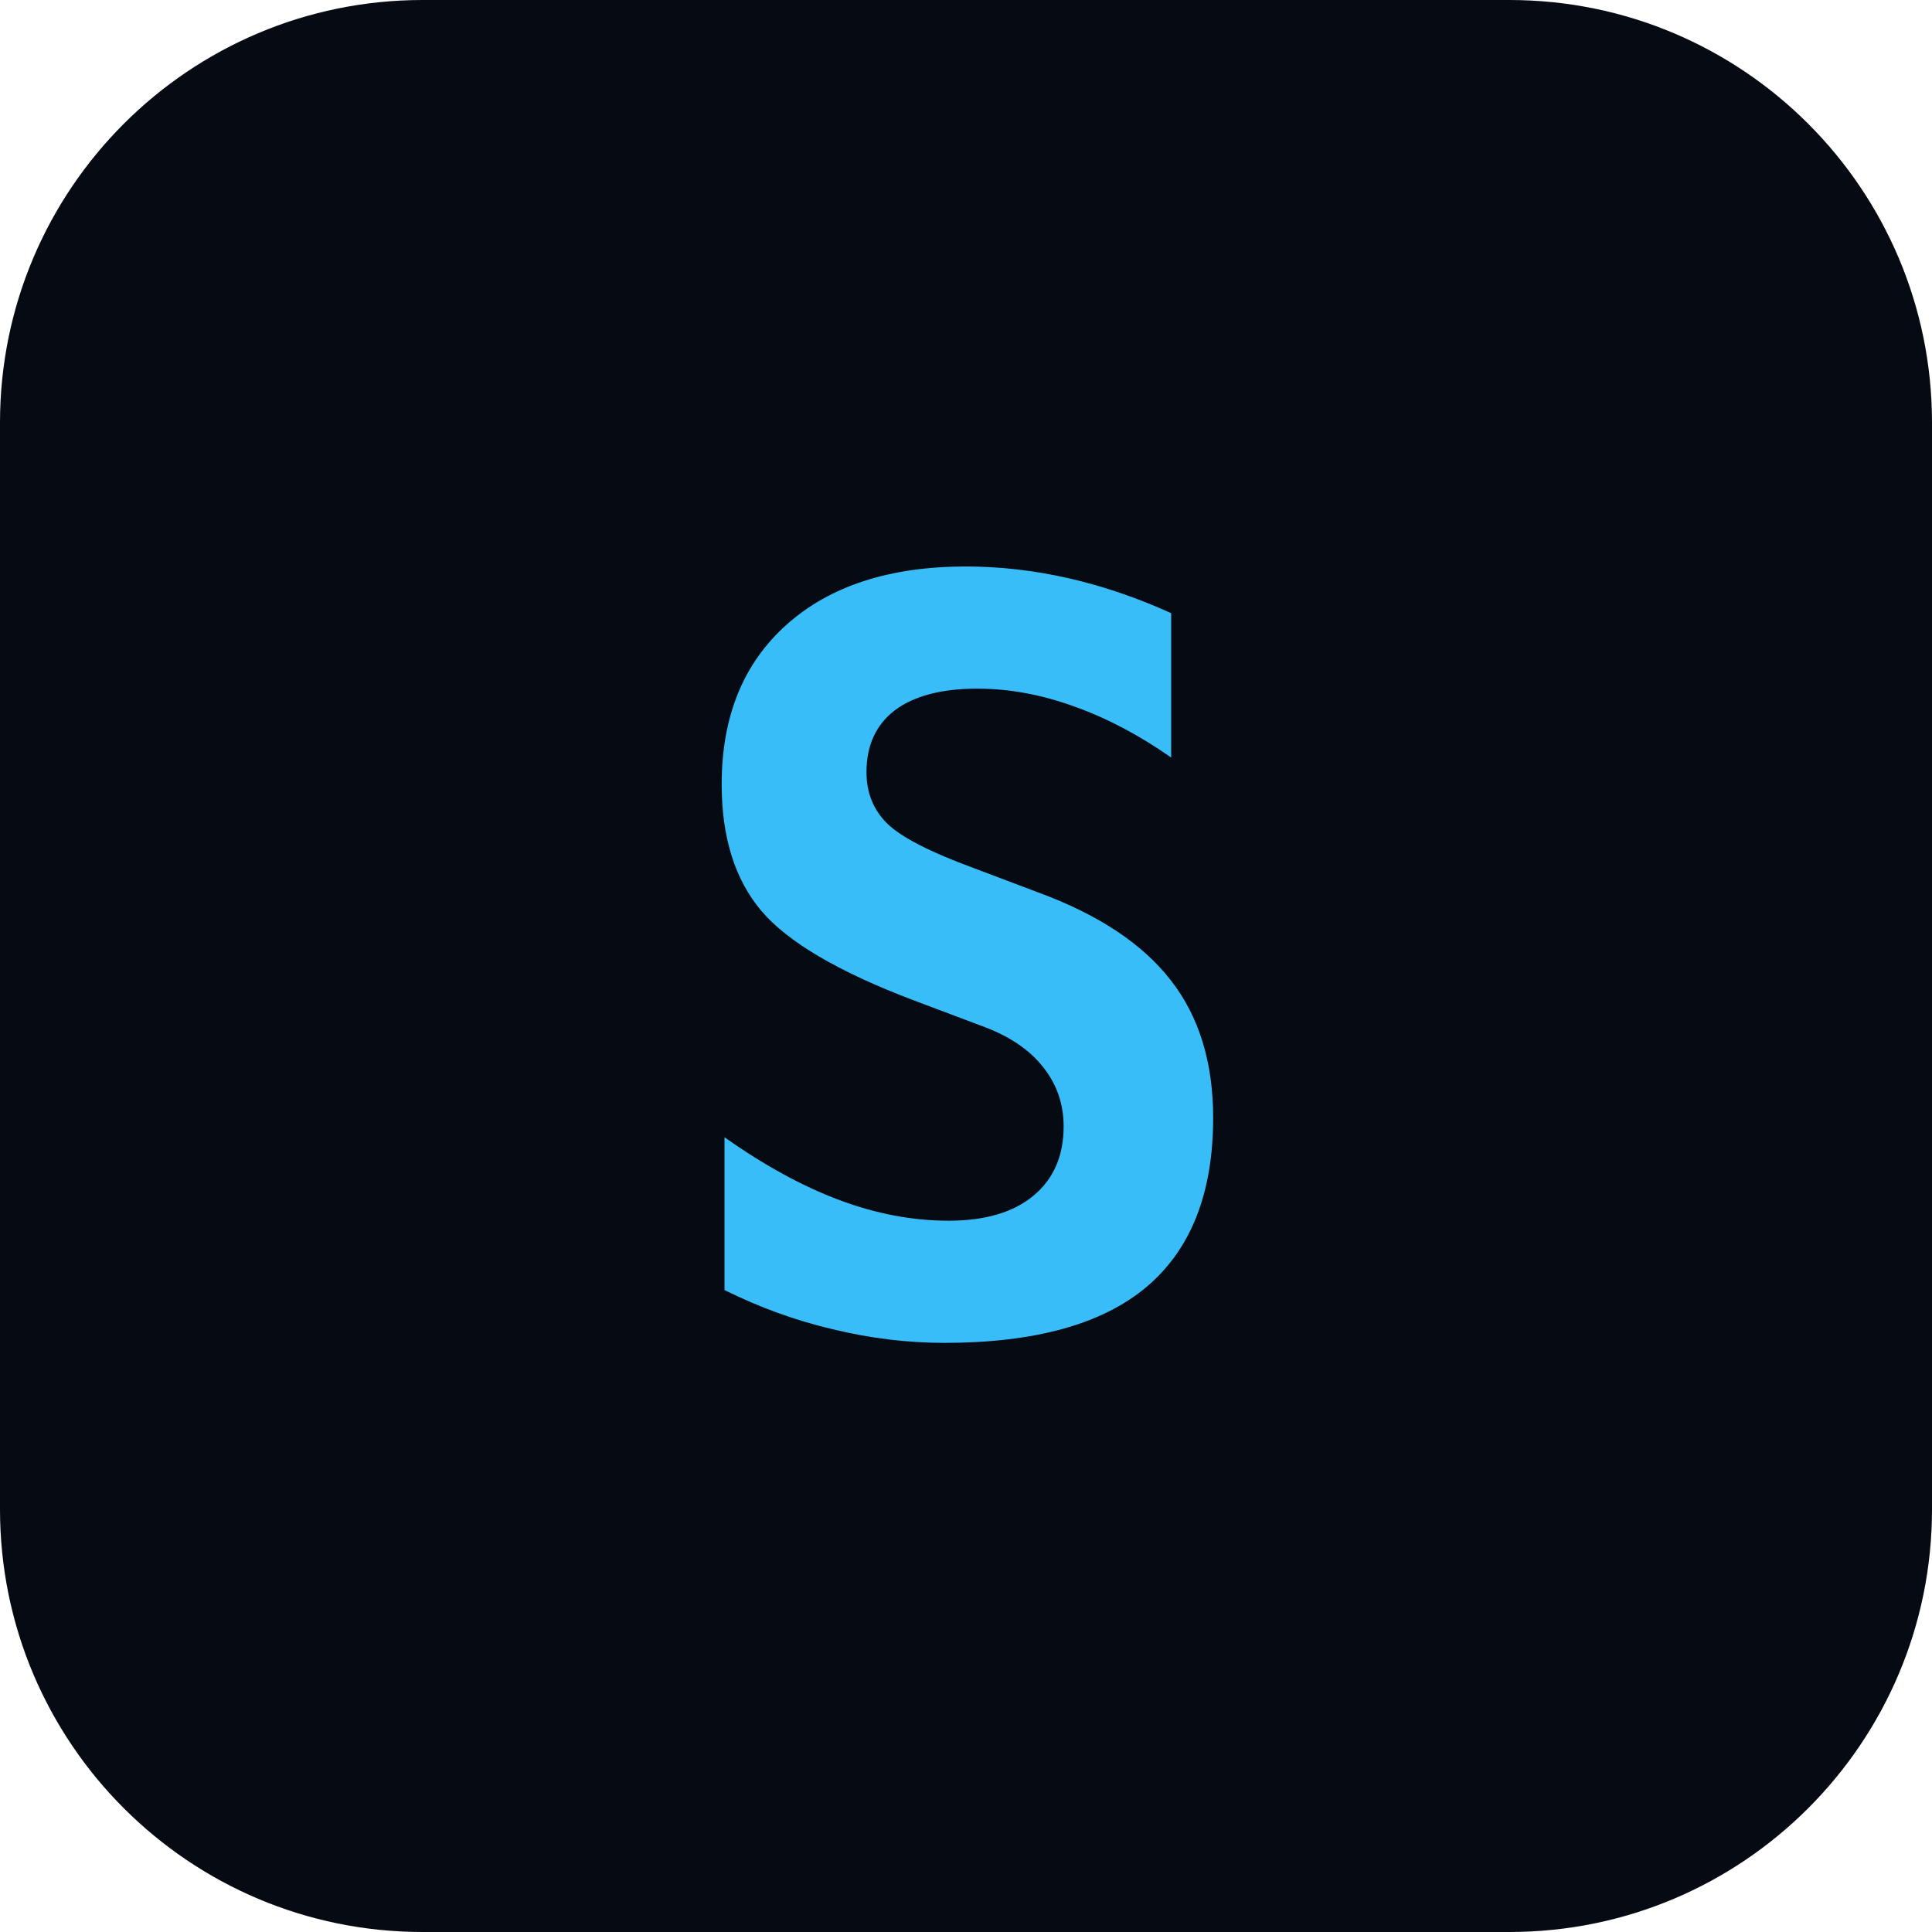
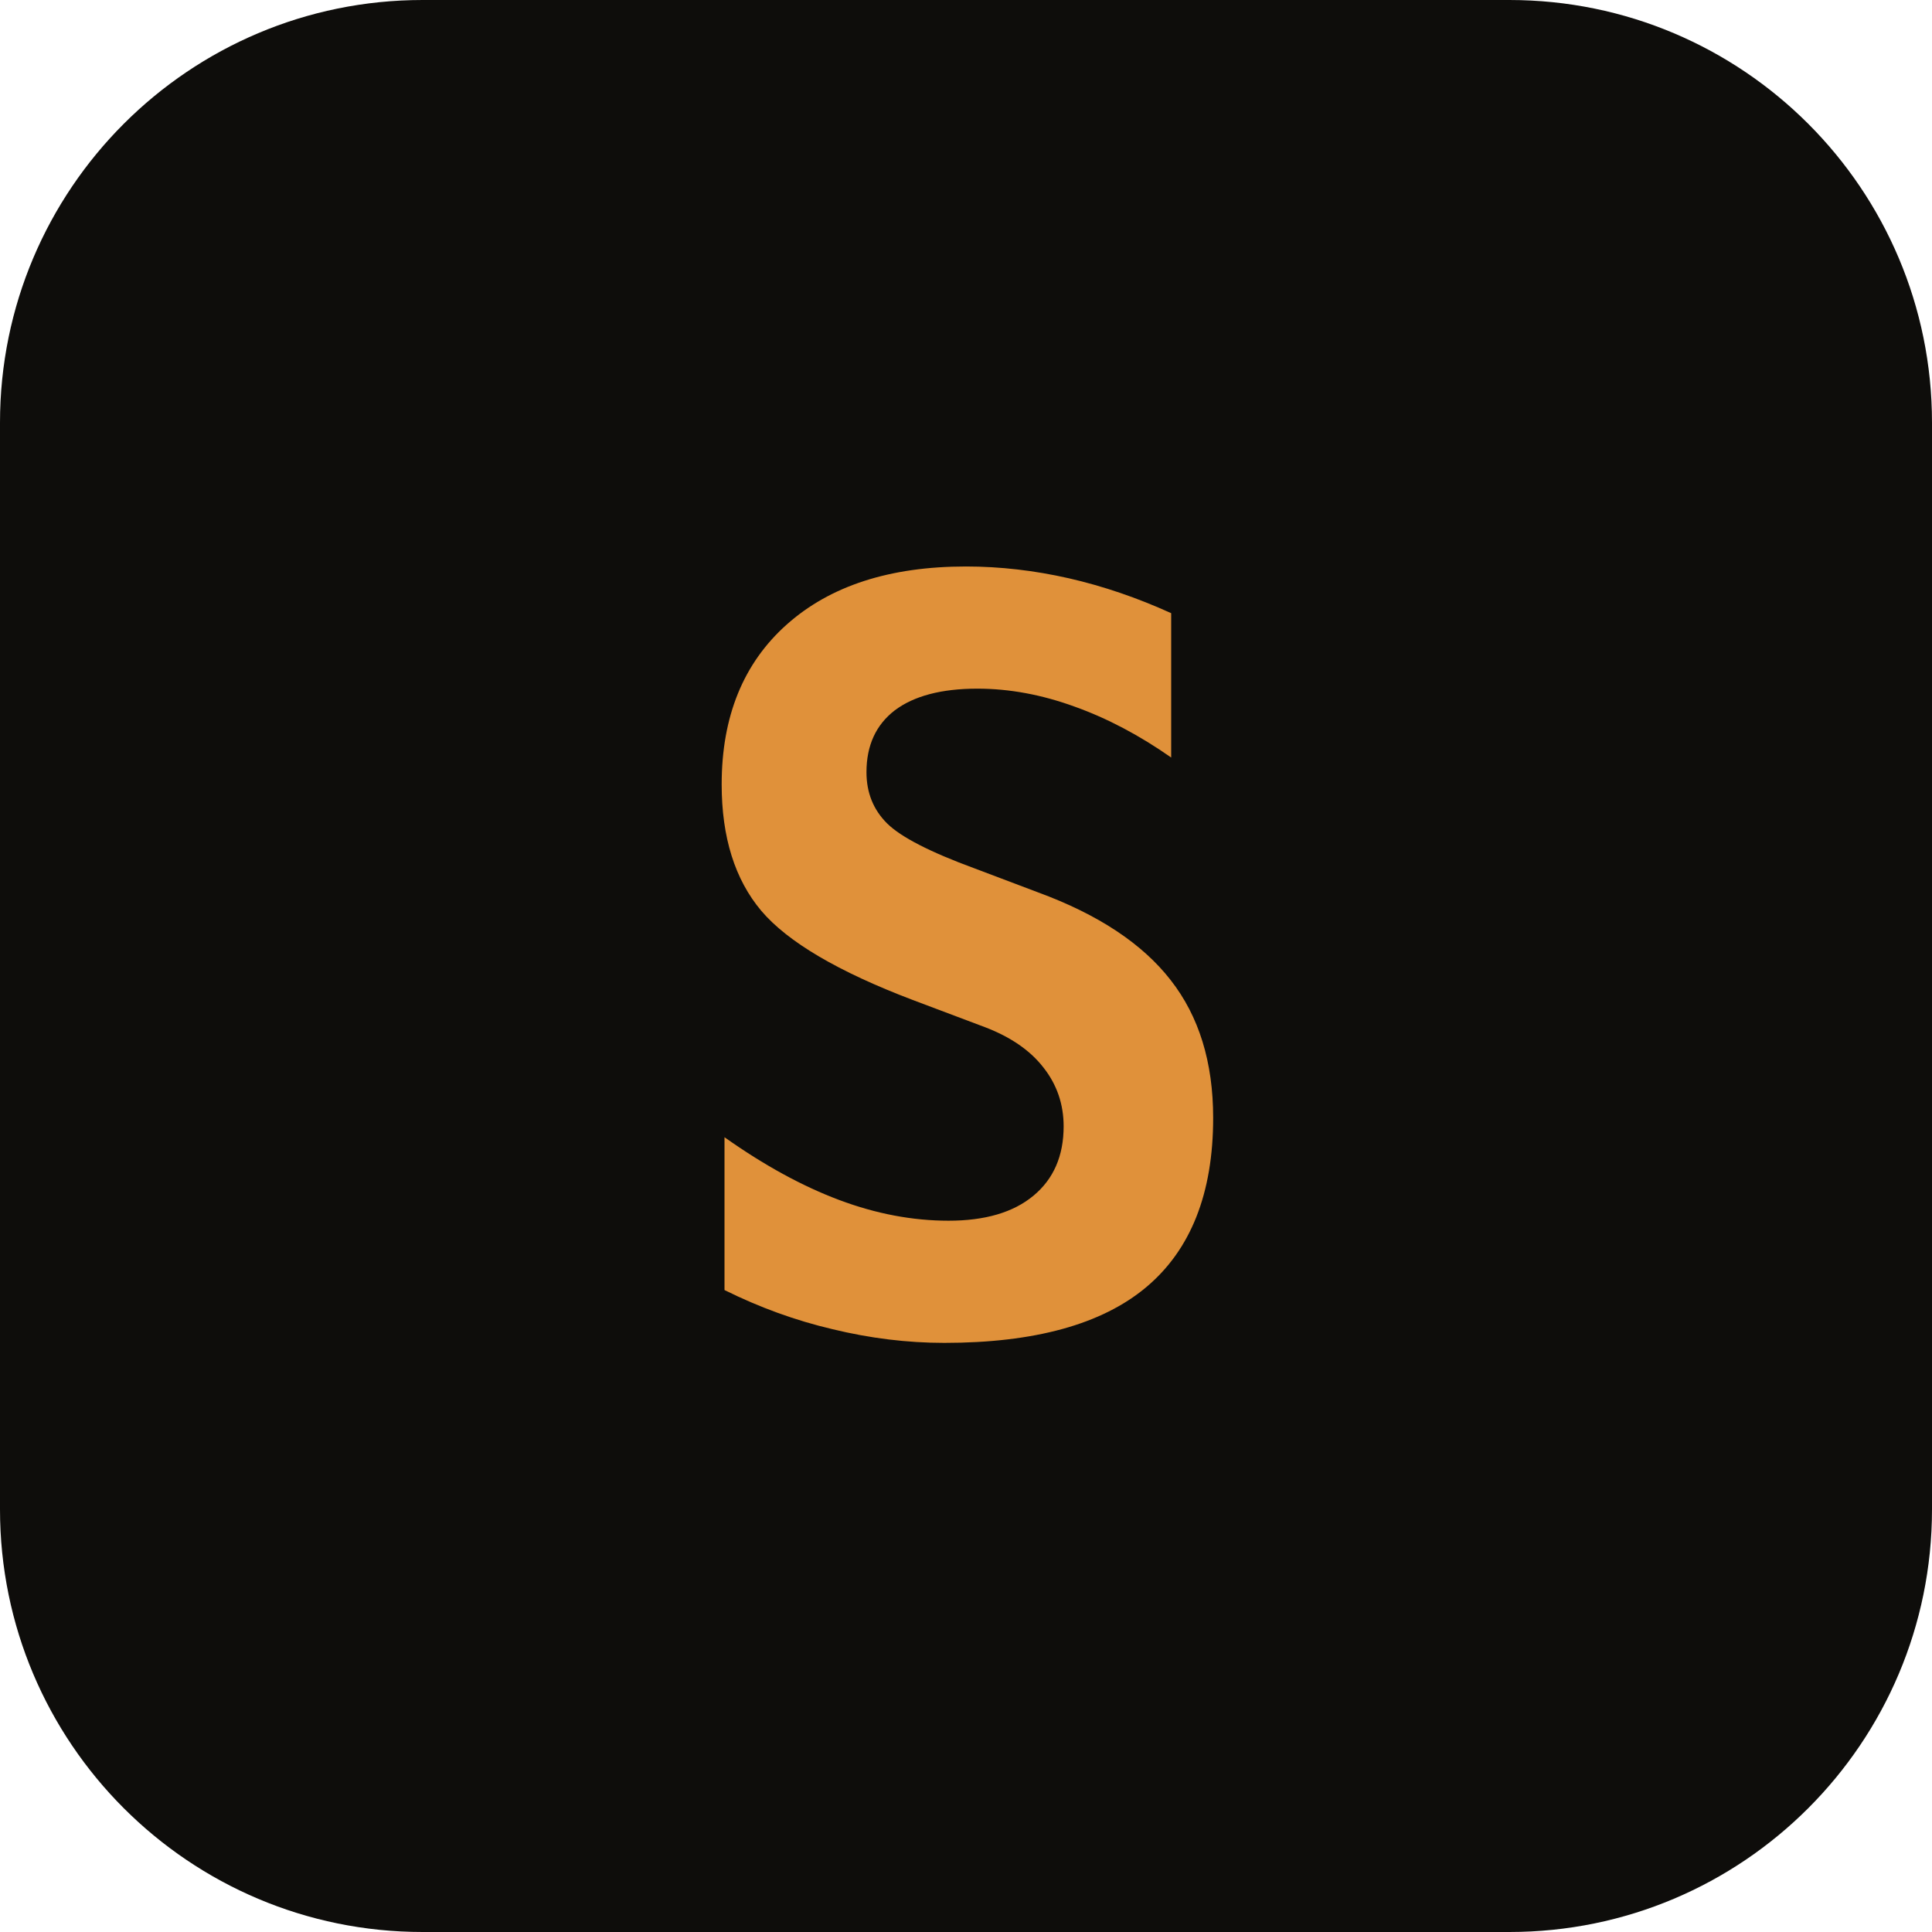
<svg xmlns="http://www.w3.org/2000/svg" viewBox="0 0 64 64">
-   <rect width="64" height="64" rx="14" fill="#060a13" />
-   <text x="32" y="44" font-family="monospace" font-size="34" font-weight="bold" fill="#38bdf8" text-anchor="middle">S</text>
+   <rect width="64" height="64" rx="14" fill="#0e0d0b" />
+   <text x="32" y="44" font-family="monospace" font-size="34" font-weight="bold" fill="#e0913a" text-anchor="middle">S</text>
</svg>
